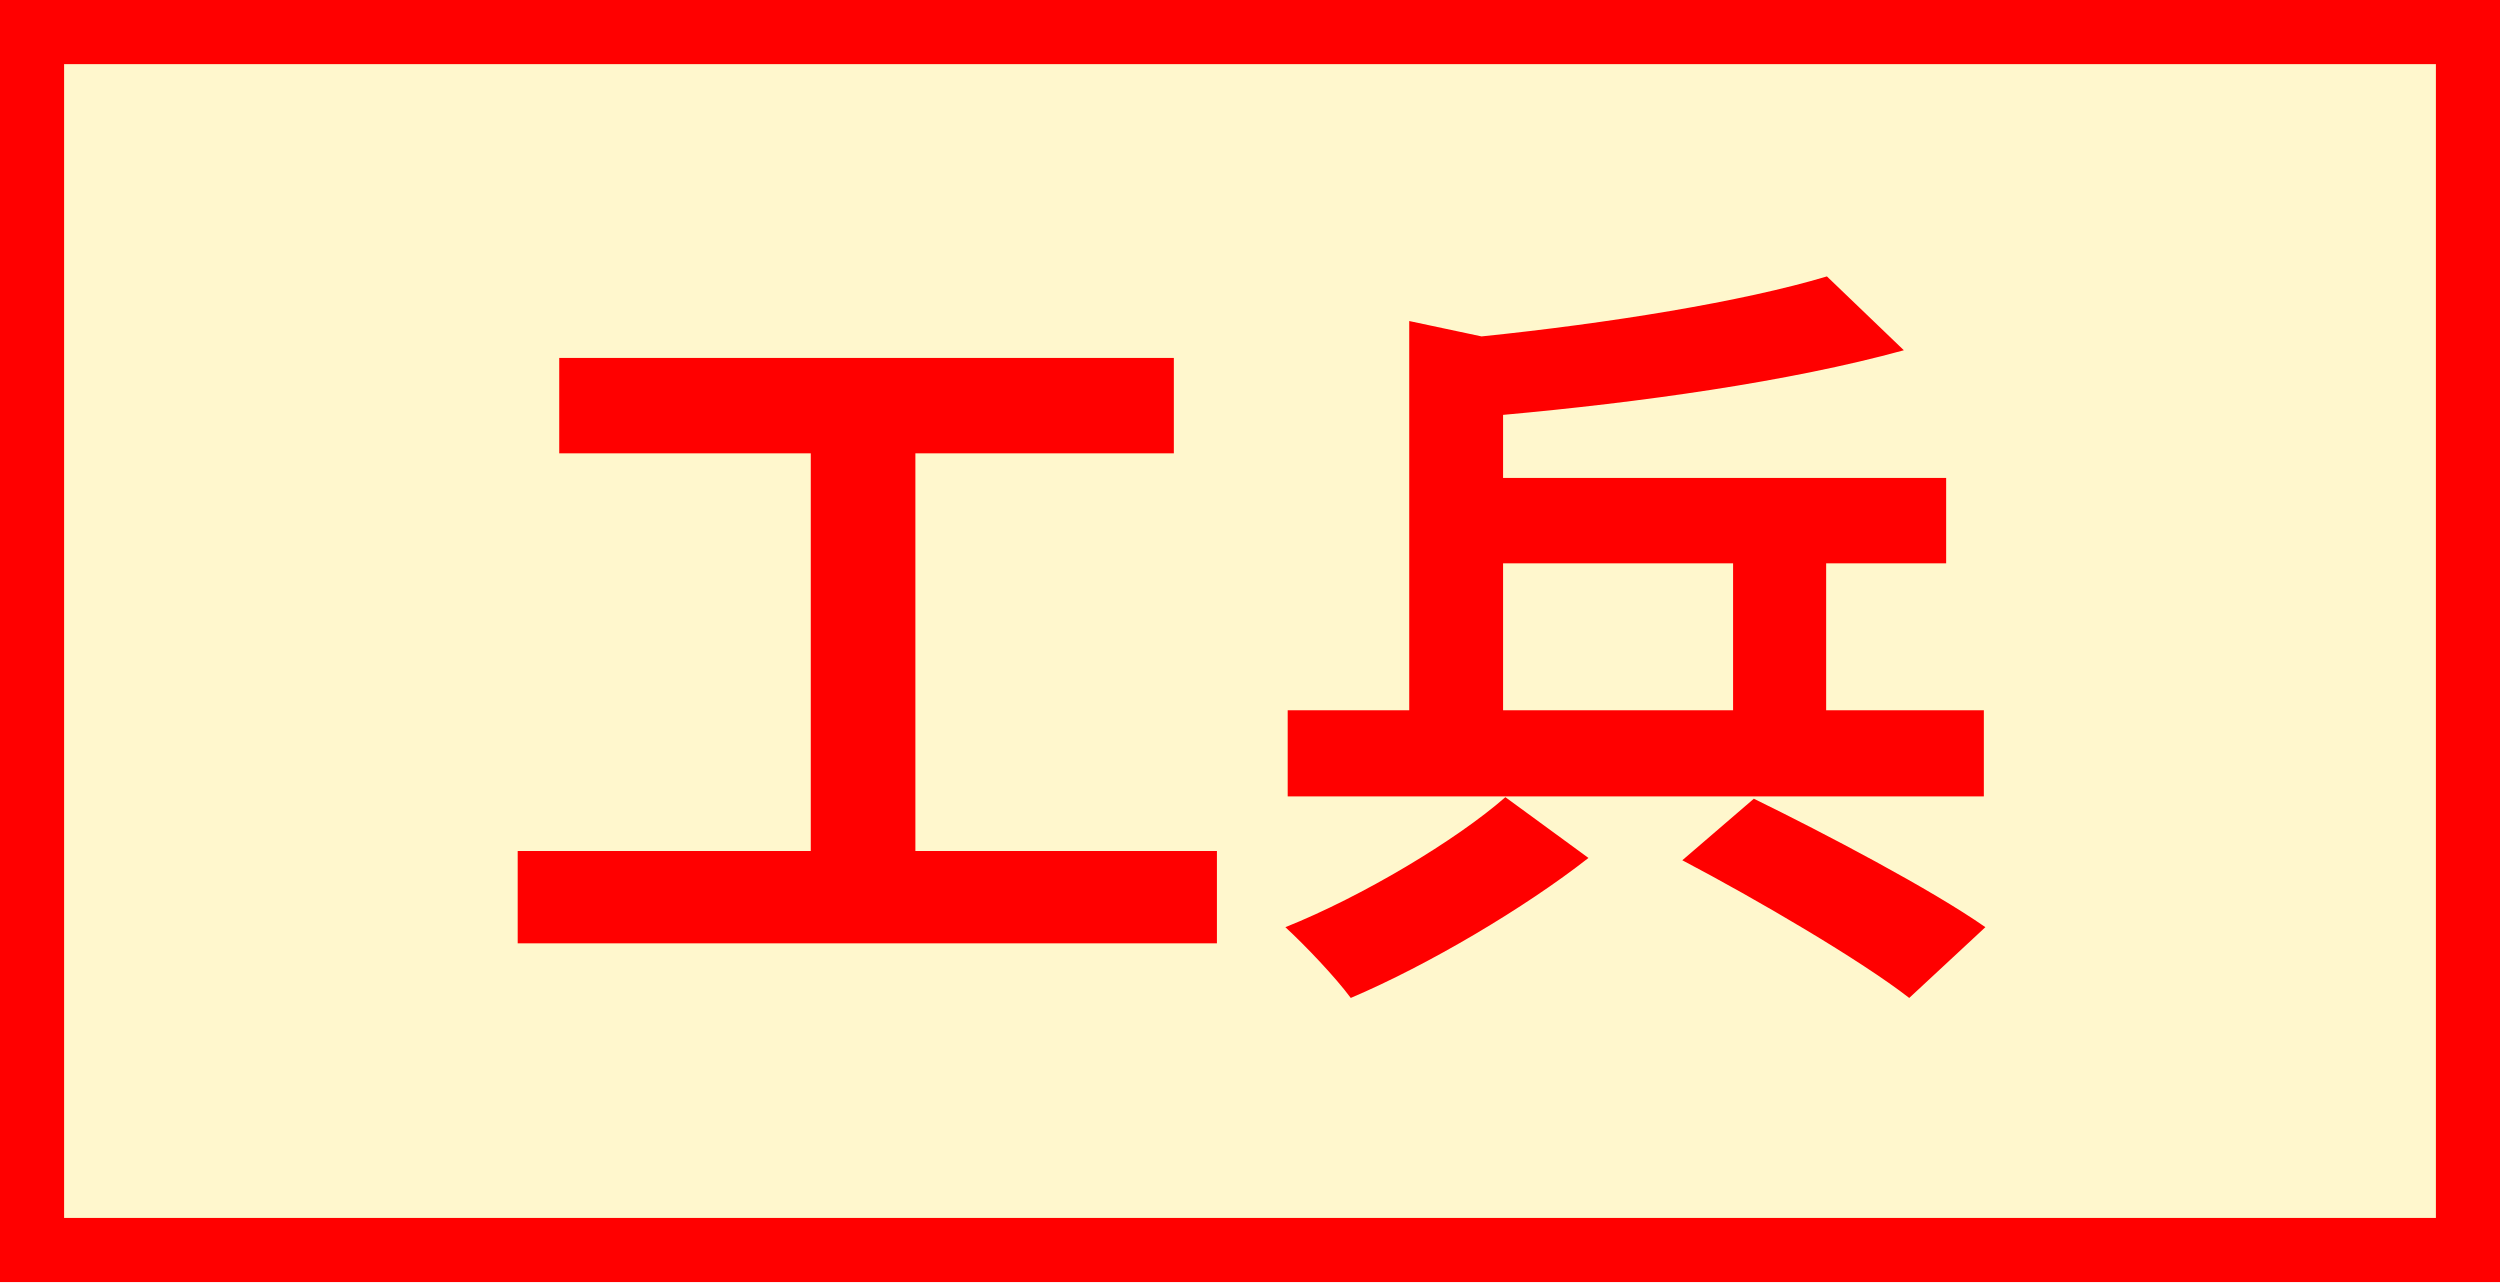
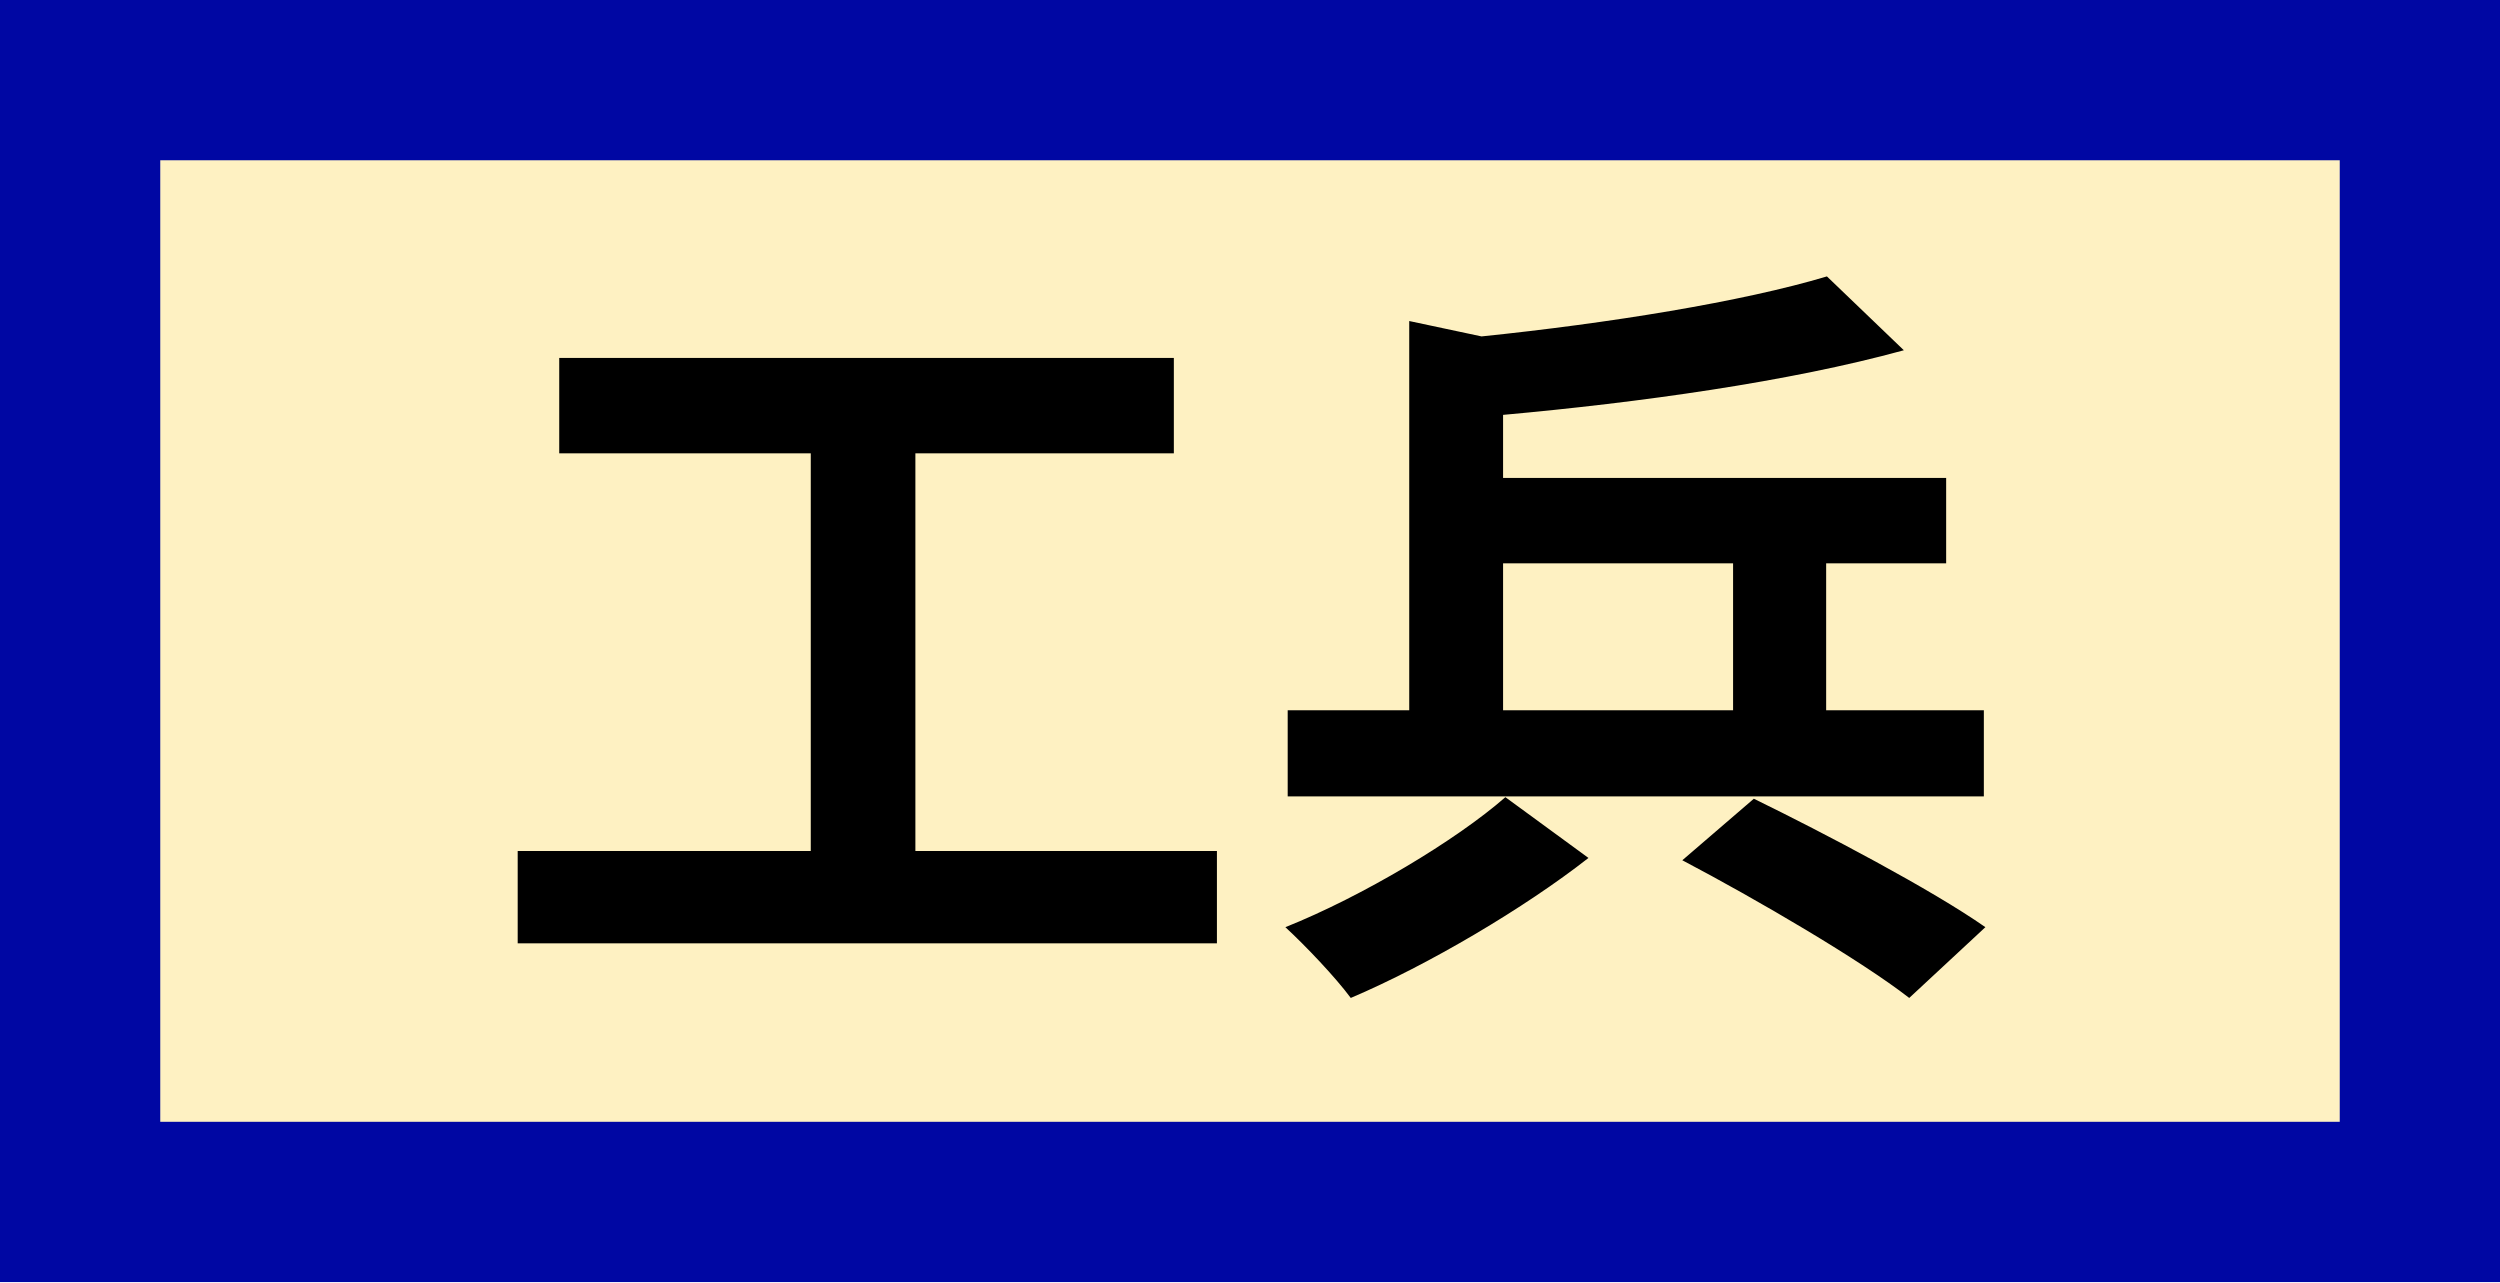
<svg xmlns="http://www.w3.org/2000/svg" width="78" height="40" viewBox="0 0 78 40" fill="none">
-   <rect x="1" y="1" width="76" height="38" fill="#FFF7CD" stroke="#FF0000" stroke-width="2" stroke-linecap="round" />
-   <path d="M28.56 26.552V14.144H36.624V11.168H17.448V14.144H25.296V26.552H16.152V29.432H37.968V26.552H28.56ZM46.896 17.576H54.072V22.16H46.896V17.576ZM61.896 22.16H56.976V17.576H60.72V14.912H46.896V12.944C51.144 12.56 55.824 11.912 59.4 10.928L57 8.624C54.36 9.416 50.184 10.088 46.224 10.496L43.968 10.016V22.16H40.176V24.848H61.896V22.16ZM46.968 24.872C45.432 26.216 42.504 27.968 40.104 28.928C40.752 29.528 41.664 30.488 42.144 31.136C44.568 30.104 47.568 28.328 49.56 26.768L46.968 24.872ZM52.488 26.84C54.816 28.064 58.056 29.96 59.568 31.136L61.944 28.928C60.264 27.752 56.928 26 54.72 24.92L52.488 26.84Z" fill="#FF0000" />
+   <rect x="2.5" y="2.5" width="73" height="35" fill="#FEF1C2" stroke="#0007A3" stroke-width="5" stroke-linecap="round" />
+   <path d="M28.56 26.552V14.144H36.624V11.168H17.448V14.144H25.296V26.552H16.152V29.432H37.968V26.552H28.56ZM46.896 17.576H54.072V22.16H46.896V17.576ZM61.896 22.16H56.976V17.576H60.72V14.912H46.896V12.944C51.144 12.56 55.824 11.912 59.4 10.928L57 8.624C54.36 9.416 50.184 10.088 46.224 10.496L43.968 10.016V22.16H40.176V24.848H61.896V22.16ZM46.968 24.872C45.432 26.216 42.504 27.968 40.104 28.928C40.752 29.528 41.664 30.488 42.144 31.136C44.568 30.104 47.568 28.328 49.56 26.768L46.968 24.872ZM52.488 26.84C54.816 28.064 58.056 29.96 59.568 31.136L61.944 28.928C60.264 27.752 56.928 26 54.72 24.92L52.488 26.84Z" fill="black" />
</svg>
